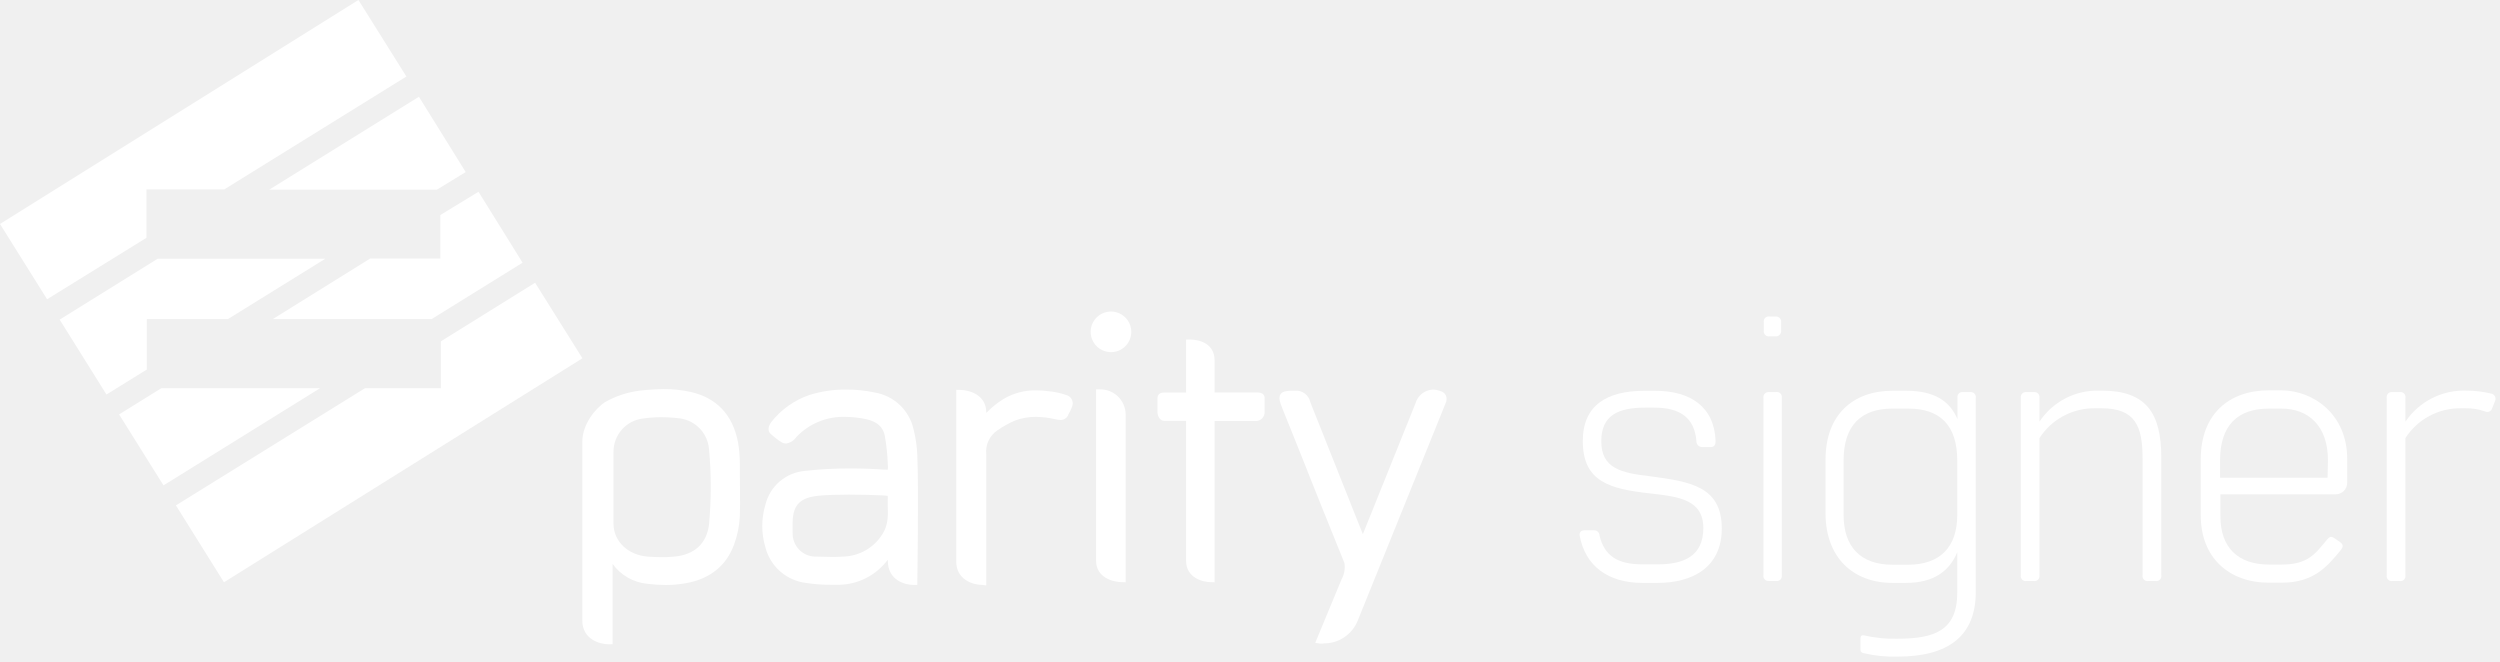
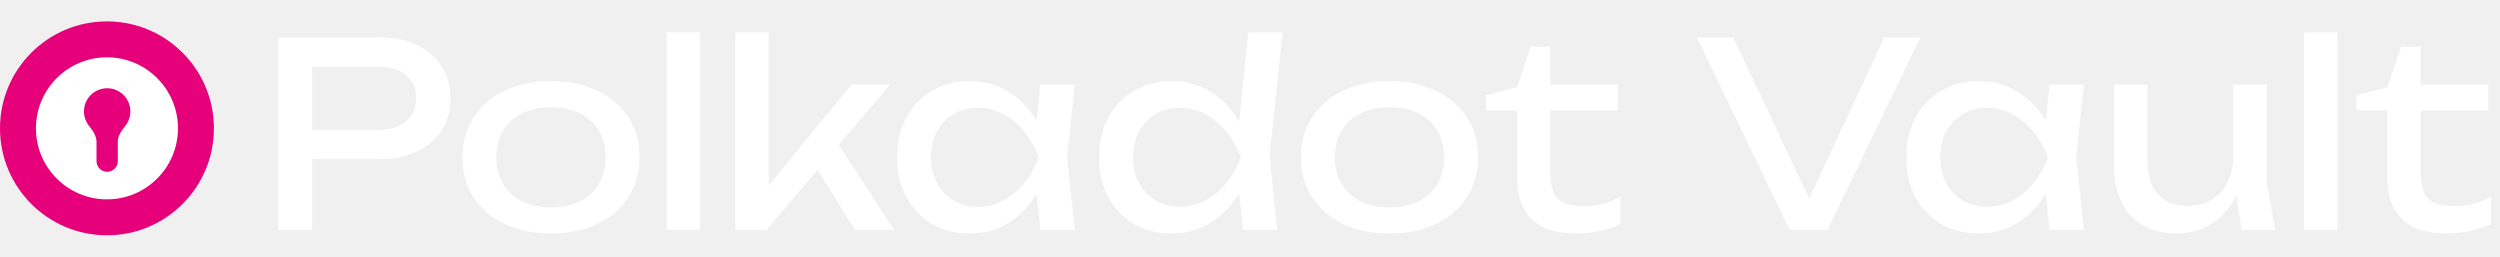
- <svg xmlns="http://www.w3.org/2000/svg" width="465" height="123" viewBox="0 0 465 123" fill="none">
-   <g clip-path="url(#clip0_73_1379)">
-     <path d="M123 77.6C121.866 77.6 120.733 77.68 119.61 77.84C118.085 78.018 116.679 78.753 115.664 79.905C114.648 81.058 114.095 82.544 114.11 84.08V97.4C114.11 100.67 116.79 103.25 120.49 103.53C121.33 103.59 122.19 103.63 123.01 103.63C123.768 103.647 124.526 103.617 125.28 103.54C129.11 103.24 131.46 101.13 131.88 97.54C132.309 92.883 132.309 88.197 131.88 83.54C131.766 82.122 131.173 80.784 130.199 79.747C129.225 78.71 127.928 78.034 126.52 77.83C125.353 77.679 124.177 77.602 123 77.6V77.6ZM113.24 119.84C111.54 119.84 108.31 118.91 108.31 115.4V82.18C108.31 78.83 110.83 75.92 112.52 74.8C114.541 73.653 116.772 72.922 119.08 72.65C120.538 72.482 122.003 72.388 123.47 72.37C125.151 72.359 126.828 72.537 128.47 72.9C133.34 74.02 136.29 77.19 137.26 82.22C137.491 83.507 137.608 84.812 137.61 86.12V87.38C137.61 90.22 137.7 93.15 137.61 96.04C137.52 97.834 137.159 99.604 136.54 101.29C135.08 105.23 132.08 107.66 127.62 108.47C126.356 108.698 125.074 108.812 123.79 108.81C122.67 108.807 121.551 108.733 120.44 108.59C119.154 108.474 117.908 108.083 116.786 107.443C115.665 106.803 114.694 105.929 113.94 104.88V119.82L113.24 119.84Z" fill="white" />
-     <path d="M246.17 119.7C245.937 119.72 245.703 119.72 245.47 119.7L244.63 119.57L249.56 107.69C250.06 106.775 250.233 105.717 250.05 104.69C247.05 97.35 244.25 90.28 241.37 83.06L238.56 76.06C238.05 74.81 237.76 73.92 238.19 73.31C238.62 72.7 239.56 72.67 240.84 72.67C241.499 72.612 242.156 72.798 242.687 73.192C243.218 73.587 243.585 74.162 243.72 74.81C244.4 76.5 252.06 95.81 253.49 99.36L263.28 75.02C263.483 74.311 263.903 73.683 264.48 73.224C265.057 72.765 265.763 72.498 266.5 72.46C267.022 72.471 267.538 72.579 268.02 72.78C268.38 72.881 268.685 73.118 268.872 73.441C269.059 73.765 269.112 74.148 269.02 74.51C269.02 74.51 269.02 74.61 269.02 74.66L252.56 115.38C252.057 116.667 251.17 117.769 250.02 118.537C248.87 119.304 247.512 119.699 246.13 119.67" fill="white" />
-     <path d="M157.91 92C155.77 92 153.83 92.06 152.43 92.19C148.87 92.51 147.5 93.84 147.43 97.11V99.11C147.411 99.673 147.504 100.234 147.703 100.761C147.901 101.288 148.202 101.771 148.587 102.182C148.973 102.592 149.436 102.923 149.949 103.154C150.463 103.385 151.017 103.513 151.58 103.53C151.7 103.54 151.82 103.54 151.94 103.53C152.94 103.53 153.78 103.59 154.56 103.59C155.34 103.59 156.2 103.59 156.94 103.52C158.386 103.467 159.797 103.06 161.048 102.335C162.3 101.61 163.355 100.588 164.12 99.36C165.2 97.72 165.2 95.91 165.12 94V93C165.14 92.747 165.14 92.493 165.12 92.24C164.846 92.19 164.568 92.16 164.29 92.15C162.5 92.06 160.14 92 157.91 92ZM169.91 108.8C168.26 108.8 165.14 107.87 165.14 104.34V104.11L165.06 104.2C164.013 105.582 162.668 106.71 161.126 107.501C159.584 108.292 157.883 108.726 156.15 108.77H154.62C153.053 108.782 151.488 108.668 149.94 108.43C148.154 108.218 146.474 107.47 145.121 106.285C143.768 105.099 142.806 103.533 142.36 101.79C141.59 99.216 141.59 96.474 142.36 93.9C142.769 92.199 143.706 90.671 145.038 89.535C146.369 88.4 148.026 87.715 149.77 87.58C152.573 87.27 155.39 87.12 158.21 87.13C160.35 87.13 162.5 87.21 164.32 87.35H164.74C164.869 87.37 165.001 87.37 165.13 87.35C165.173 87.018 165.173 86.682 165.13 86.35C165.07 84.552 164.88 82.76 164.56 80.99C164.23 79.41 163.13 78.42 161.19 77.99C159.91 77.701 158.602 77.55 157.29 77.54C155.583 77.476 153.881 77.778 152.3 78.424C150.719 79.071 149.293 80.048 148.12 81.29C147.9 81.615 147.615 81.89 147.283 82.099C146.95 82.307 146.578 82.444 146.19 82.5C145.912 82.498 145.639 82.422 145.4 82.28C144.63 81.801 143.912 81.241 143.26 80.61C142.9 80.25 142.72 79.48 143.49 78.46C145.321 76.144 147.784 74.408 150.58 73.46C152.777 72.773 155.068 72.436 157.37 72.46C159.171 72.447 160.969 72.632 162.73 73.01C164.469 73.307 166.081 74.114 167.361 75.328C168.641 76.542 169.531 78.109 169.92 79.83C170.327 81.437 170.562 83.083 170.62 84.74C170.9 91.17 170.62 107.98 170.62 108.14V108.79L169.91 108.8Z" fill="white" />
-     <path d="M182.7 108.79C181.02 108.79 177.86 107.88 177.86 104.42V72.52H178.52C180.22 72.52 183.44 73.39 183.44 76.69V76.75H183.5C184.44 75.782 185.494 74.933 186.64 74.22C188.494 73.116 190.623 72.558 192.78 72.61C193.516 72.61 194.251 72.66 194.98 72.76C196.125 72.86 197.254 73.102 198.34 73.48C198.746 73.586 199.094 73.848 199.308 74.21C199.522 74.572 199.583 75.003 199.48 75.41C199.461 75.481 199.438 75.552 199.41 75.62C199.231 76.147 198.99 76.651 198.69 77.12V77.2C198.567 77.47 198.371 77.7 198.123 77.862C197.875 78.025 197.586 78.115 197.29 78.12C196.926 78.103 196.564 78.049 196.21 77.96C195.059 77.691 193.882 77.55 192.7 77.54C191.333 77.519 189.974 77.764 188.7 78.26C187.606 78.737 186.561 79.32 185.58 80C184.852 80.472 184.268 81.135 183.89 81.916C183.513 82.697 183.357 83.567 183.44 84.43V108.89L182.7 108.79Z" fill="white" />
-     <path d="M208.71 108.28C207.04 108.28 203.87 107.45 203.87 104.28V72.42H204.55C205.169 72.405 205.784 72.513 206.361 72.736C206.938 72.959 207.465 73.294 207.913 73.721C208.361 74.148 208.72 74.66 208.97 75.226C209.22 75.792 209.356 76.401 209.37 77.02C209.38 77.086 209.38 77.154 209.37 77.22V108.3L208.71 108.28Z" fill="white" />
-     <path d="M225.25 108.28C223.64 108.28 220.61 107.45 220.61 104.28V78.28H216.56C215.73 78.28 215.29 77.35 215.29 76.68V74.08C215.29 73.39 215.71 73.01 216.56 73.01H220.61V63.15H221.27C222.88 63.15 225.92 63.75 225.92 67.08V73H233.82C234.98 73 235.22 73.55 235.22 74.07V76.7C235.215 77.09 235.071 77.464 234.814 77.758C234.558 78.051 234.205 78.243 233.82 78.3H225.92V108.3L225.25 108.28Z" fill="white" />
-     <path d="M206.61 65.5C205.864 65.494 205.136 65.267 204.518 64.848C203.901 64.43 203.421 63.837 203.139 63.146C202.858 62.455 202.787 61.696 202.936 60.964C203.086 60.233 203.448 59.562 203.978 59.037C204.508 58.511 205.181 58.154 205.914 58.011C206.646 57.867 207.404 57.944 208.093 58.231C208.782 58.518 209.371 59.002 209.785 59.623C210.199 60.244 210.42 60.974 210.42 61.72C210.421 62.219 210.323 62.714 210.132 63.175C209.941 63.636 209.66 64.055 209.305 64.406C208.951 64.758 208.53 65.036 208.067 65.224C207.605 65.411 207.109 65.505 206.61 65.5" fill="white" />
-     <path d="M320.25 98.3C320.25 105.61 314.7 108.42 308.32 108.42H305.5C299.07 108.42 294.89 105.25 293.83 99.7C293.69 99.07 294.04 98.63 294.75 98.63H296.51C296.762 98.629 297.005 98.724 297.19 98.894C297.376 99.065 297.49 99.299 297.51 99.55V99.61C298.42 103.41 300.88 104.97 305.51 104.97H308.33C313.09 104.97 316.82 103.5 316.82 98.22C316.82 92.94 312.26 92.38 307.05 91.79C299.46 90.96 294.4 89.65 294.4 82.03C294.4 75.35 298.91 72.69 305.86 72.69H307.86C314.39 72.69 318.86 75.63 319.1 82.03C319.1 82.73 318.9 83.16 318.1 83.16H316.6C316.316 83.16 316.044 83.047 315.843 82.847C315.643 82.646 315.53 82.374 315.53 82.09V82C315.17 77.78 312.58 75.82 307.73 75.82H306C300.94 75.82 297.84 77.28 297.84 82.06C297.84 87.13 301.5 87.97 307.05 88.6C314.29 89.59 320.25 90.42 320.25 98.3Z" fill="white" />
-     <path d="M329 72.92H330.34C330.461 72.9 330.584 72.904 330.704 72.932C330.823 72.96 330.936 73.011 331.035 73.083C331.134 73.154 331.219 73.245 331.283 73.349C331.347 73.453 331.391 73.569 331.41 73.69C331.43 73.789 331.43 73.891 331.41 73.99V106.99C331.437 107.136 331.427 107.287 331.383 107.429C331.339 107.571 331.261 107.7 331.155 107.805C331.05 107.911 330.921 107.989 330.779 108.033C330.637 108.077 330.486 108.087 330.34 108.06H329C328.86 108.074 328.718 108.056 328.587 108.006C328.455 107.957 328.336 107.878 328.239 107.776C328.143 107.673 328.071 107.55 328.029 107.416C327.988 107.281 327.978 107.139 328 107V74C327.982 73.879 327.987 73.756 328.016 73.637C328.045 73.519 328.098 73.407 328.17 73.308C328.243 73.21 328.334 73.127 328.438 73.064C328.543 73 328.659 72.958 328.78 72.94C328.852 72.925 328.926 72.918 329 72.92V72.92ZM329.14 58.87H330.21C330.453 58.844 330.697 58.908 330.896 59.05C331.095 59.192 331.235 59.402 331.29 59.64C331.3 59.74 331.3 59.84 331.29 59.94V61.49C331.312 61.736 331.243 61.981 331.095 62.178C330.947 62.376 330.732 62.512 330.49 62.56H329.14C329.019 62.58 328.896 62.576 328.776 62.548C328.657 62.52 328.544 62.469 328.445 62.397C328.346 62.326 328.261 62.235 328.197 62.131C328.133 62.027 328.089 61.911 328.07 61.79C328.05 61.691 328.05 61.589 328.07 61.49V59.94C328.026 59.7 328.08 59.452 328.218 59.252C328.357 59.051 328.57 58.914 328.81 58.87C328.926 58.849 329.044 58.849 329.16 58.87H329.14Z" fill="white" />
-     <path d="M367.49 74V110.13C367.49 118.21 362.49 122.13 352.94 122.13C350.835 122.196 348.73 121.984 346.68 121.5C346.27 121.44 346.05 121.22 346.05 120.87V118.73C346.05 118.31 346.27 118.09 346.68 118.17C348.731 118.649 350.835 118.861 352.94 118.8C359.76 118.8 364.05 117.32 364.05 110.23V102.72C362.57 106.24 359.68 108.42 354.49 108.42H352C344.69 108.42 339.55 103.71 339.55 95.48V85.48C339.55 77.11 344.69 72.68 352 72.68H354.53C359.72 72.68 362.61 74.51 364.09 77.95V74C364.069 73.88 364.071 73.756 364.098 73.637C364.125 73.518 364.175 73.405 364.246 73.306C364.316 73.206 364.406 73.121 364.51 73.057C364.614 72.993 364.729 72.949 364.85 72.93C364.952 72.91 365.058 72.91 365.16 72.93H366.5C366.741 72.908 366.981 72.981 367.168 73.135C367.356 73.288 367.475 73.509 367.5 73.75C367.506 73.833 367.503 73.917 367.49 74V74ZM364.05 95.79V85.64C364.05 79.1 360.83 76 354.98 76H351.98C346.14 76 342.91 79.16 342.91 85.64V95.77C342.91 101.77 346.13 105.04 351.98 105.04H354.98C360.81 105 364.05 101.81 364.05 95.77V95.79Z" fill="white" />
-     <path d="M402 85.08V107C402.027 107.146 402.017 107.297 401.973 107.439C401.929 107.581 401.851 107.71 401.745 107.815C401.64 107.921 401.511 107.999 401.369 108.043C401.227 108.087 401.076 108.097 400.93 108.07H399.59C399.444 108.097 399.293 108.087 399.151 108.043C399.009 107.999 398.88 107.921 398.775 107.815C398.669 107.71 398.591 107.581 398.547 107.439C398.503 107.297 398.493 107.146 398.52 107V85.3C398.52 79.18 397.12 75.94 390.86 75.94H389.67C387.618 75.911 385.593 76.405 383.786 77.376C381.978 78.347 380.448 79.763 379.34 81.49V107C379.36 107.121 379.356 107.244 379.328 107.364C379.3 107.483 379.249 107.596 379.177 107.695C379.106 107.794 379.015 107.879 378.911 107.943C378.807 108.007 378.691 108.051 378.57 108.07C378.471 108.09 378.369 108.09 378.27 108.07H376.94C376.82 108.091 376.696 108.089 376.577 108.062C376.458 108.035 376.345 107.985 376.246 107.914C376.146 107.844 376.062 107.754 375.997 107.65C375.933 107.546 375.889 107.431 375.87 107.31C375.85 107.208 375.85 107.102 375.87 107V74C375.852 73.878 375.857 73.753 375.887 73.633C375.917 73.513 375.97 73.401 376.043 73.301C376.117 73.202 376.209 73.118 376.315 73.054C376.421 72.99 376.538 72.948 376.66 72.93H378.27C378.392 72.912 378.517 72.917 378.637 72.947C378.757 72.977 378.869 73.03 378.969 73.103C379.068 73.177 379.152 73.269 379.216 73.375C379.279 73.481 379.322 73.598 379.34 73.72C379.35 73.813 379.35 73.907 379.34 74V78.43C380.538 76.618 382.174 75.139 384.098 74.13C386.021 73.121 388.169 72.615 390.34 72.66H390.91C399.19 72.64 402 76.86 402 85.08Z" fill="white" />
-     <path d="M436.58 85.36V89.79C436.581 90.072 436.527 90.351 436.42 90.612C436.313 90.873 436.156 91.11 435.957 91.31C435.758 91.51 435.522 91.668 435.261 91.776C435.001 91.884 434.722 91.94 434.44 91.94H413V96.08C413 101.78 416.21 105.01 422.07 105.01H424.38C429.3 105.01 430.64 103.01 432.82 100.38C433.31 99.81 433.59 99.67 434.29 100.16L435.21 100.8C435.91 101.29 435.84 101.71 435.42 102.27C432.89 105.36 430.35 108.38 424.42 108.38H422C414.61 108.38 409.34 103.74 409.34 95.88V85.4C409.34 77.03 414.61 72.6 422 72.6H424.31C430.4 72.64 436.58 77.14 436.58 85.36ZM433 85.64C433 79.1 429.27 76 424.35 76H422C416.15 76 412.93 79.16 412.93 85.64V88.86H432.93L433 85.64Z" fill="white" />
-     <path d="M462.16 76.51C461.009 76.111 459.798 75.918 458.58 75.94H457.73C455.678 75.911 453.653 76.405 451.846 77.376C450.038 78.347 448.508 79.763 447.4 81.49V107C447.427 107.146 447.417 107.297 447.373 107.439C447.329 107.581 447.251 107.71 447.145 107.815C447.04 107.921 446.911 107.999 446.769 108.043C446.627 108.087 446.476 108.097 446.33 108.07H445C444.854 108.097 444.703 108.087 444.561 108.043C444.419 107.999 444.29 107.921 444.185 107.815C444.079 107.71 444.001 107.581 443.957 107.439C443.913 107.297 443.903 107.146 443.93 107V74C443.91 73.879 443.914 73.755 443.942 73.636C443.97 73.517 444.021 73.404 444.093 73.305C444.164 73.206 444.255 73.121 444.359 73.057C444.463 72.993 444.579 72.949 444.7 72.93C444.799 72.91 444.901 72.91 445 72.93H446.34C446.461 72.91 446.584 72.914 446.704 72.942C446.823 72.97 446.936 73.021 447.035 73.093C447.134 73.164 447.219 73.255 447.283 73.359C447.347 73.463 447.391 73.579 447.41 73.7C447.43 73.799 447.43 73.901 447.41 74V78.43C448.669 76.565 450.386 75.055 452.396 74.045C454.406 73.034 456.642 72.558 458.89 72.66C460.43 72.67 461.964 72.861 463.46 73.23C463.701 73.304 463.906 73.467 464.032 73.686C464.158 73.905 464.197 74.164 464.14 74.41C464.128 74.461 464.111 74.512 464.09 74.56L463.52 76C463.438 76.231 463.269 76.421 463.047 76.528C462.826 76.635 462.572 76.65 462.34 76.57C462.278 76.556 462.218 76.536 462.16 76.51V76.51Z" fill="white" />
-     <path d="M66.67 0L0 41.66L8.76 55.66L27.24 44.23V35.23H41.71L75.59 14.23L66.67 0ZM77.92 18L50.08 35.28H81.26L86.62 32L77.92 18ZM89 35.67L81.9 40V48.09H68.85L50.74 59.35H80.28L97.2 48.86L89 35.67ZM29.32 48.13L11.1 59.45L19.8 73.38L27.31 68.73V59.35H42.39L60.5 48.13H29.32ZM99.53 52.59L82 63.49V72.21H67.88L32.72 94L41.66 108.3L108.33 66.64L99.53 52.59ZM30 72.21L22.15 77.08L30.41 90.28L59.52 72.21H30Z" fill="white" />
-   </g>
-   <defs>
-     <clipPath id="clip0_73_1379">
-       <rect width="464.16" height="122.13" fill="white" />
-     </clipPath>
-   </defs>
+ <svg xmlns="http://www.w3.org/2000/svg" width="935" height="96" viewBox="0 0 935 96" fill="none">
+   <rect y="8" width="80" height="80" rx="40" fill="#E6007A" />
+   <path fill-rule="evenodd" clip-rule="evenodd" d="M40 74.562C54.67 74.562 66.562 62.67 66.562 48C66.562 33.33 54.67 21.438 40 21.438C25.33 21.438 13.438 33.33 13.438 48C13.438 62.67 25.33 74.562 40 74.562ZM46.861 47.076C45.463 48.828 44.062 50.783 44.062 53.025V60.266C44.062 62.466 42.279 64.25 40.078 64.25C37.878 64.25 36.094 62.466 36.094 60.266V53.025C36.094 50.783 34.694 48.828 33.296 47.076C32.113 45.594 31.406 43.715 31.406 41.672C31.406 36.883 35.289 33 40.078 33C44.867 33 48.75 36.883 48.75 41.672C48.75 43.715 48.043 45.594 46.861 47.076Z" fill="white" />
+   <path d="M142.176 14C147.456 14 152.08 14.96 156.048 16.88C160.016 18.8 163.072 21.488 165.216 24.944C167.392 28.368 168.48 32.304 168.48 36.752C168.48 41.2 167.392 45.152 165.216 48.608C163.072 52.032 160.016 54.704 156.048 56.624C152.08 58.544 147.456 59.504 142.176 59.504H116.736V86H104.064V14H142.176ZM141.696 48.56C144.544 48.56 147.008 48.08 149.088 47.12C151.2 46.16 152.816 44.8 153.936 43.04C155.056 41.248 155.616 39.152 155.616 36.752C155.616 34.352 155.056 32.272 153.936 30.512C152.816 28.72 151.2 27.344 149.088 26.384C147.008 25.424 144.544 24.944 141.696 24.944H116.736V48.56H141.696ZM206.078 87.344C199.55 87.344 193.774 86.16 188.75 83.792C183.758 81.392 179.87 78.032 177.086 73.712C174.334 69.392 172.958 64.432 172.958 58.832C172.958 53.232 174.334 48.272 177.086 43.952C179.87 39.632 183.758 36.288 188.75 33.92C193.774 31.52 199.55 30.32 206.078 30.32C212.606 30.32 218.366 31.52 223.358 33.92C228.382 36.288 232.27 39.632 235.022 43.952C237.806 48.272 239.198 53.232 239.198 58.832C239.198 64.432 237.806 69.392 235.022 73.712C232.27 78.032 228.382 81.392 223.358 83.792C218.366 86.16 212.606 87.344 206.078 87.344ZM206.078 77.552C210.238 77.552 213.854 76.8 216.926 75.296C219.998 73.76 222.366 71.584 224.03 68.768C225.694 65.952 226.526 62.64 226.526 58.832C226.526 55.056 225.694 51.76 224.03 48.944C222.366 46.128 219.998 43.952 216.926 42.416C213.854 40.88 210.238 40.112 206.078 40.112C201.918 40.112 198.302 40.88 195.23 42.416C192.158 43.952 189.79 46.128 188.126 48.944C186.462 51.76 185.63 55.056 185.63 58.832C185.63 62.64 186.462 65.952 188.126 68.768C189.79 71.584 192.158 73.76 195.23 75.296C198.302 76.8 201.918 77.552 206.078 77.552ZM249.343 86V12.08H261.823V86H249.343ZM313.67 54.224L334.454 86H319.766L305.75 63.536L286.646 86H275.03V12.08H287.51V69.344L318.422 31.664H332.822L313.67 54.224ZM401.957 31.664L399.077 58.832L401.957 86H389.093L387.701 72.512C384.885 77.184 381.317 80.832 376.997 83.456C372.677 86.048 367.909 87.344 362.693 87.344C357.445 87.344 352.757 86.16 348.629 83.792C344.501 81.392 341.285 78.032 338.981 73.712C336.677 69.392 335.525 64.432 335.525 58.832C335.525 53.232 336.677 48.272 338.981 43.952C341.285 39.632 344.501 36.288 348.629 33.92C352.757 31.52 357.445 30.32 362.693 30.32C367.941 30.32 372.709 31.616 376.997 34.208C381.317 36.8 384.885 40.432 387.701 45.104L389.093 31.664H401.957ZM365.669 77.36C369.029 77.36 372.181 76.592 375.125 75.056C378.101 73.488 380.725 71.312 382.997 68.528C385.301 65.744 387.141 62.512 388.517 58.832C387.141 55.184 385.301 51.968 382.997 49.184C380.725 46.4 378.101 44.224 375.125 42.656C372.181 41.088 369.029 40.304 365.669 40.304C362.309 40.304 359.301 41.104 356.645 42.704C353.989 44.272 351.909 46.464 350.405 49.28C348.933 52.064 348.197 55.248 348.197 58.832C348.197 62.416 348.933 65.616 350.405 68.432C351.909 71.248 353.989 73.44 356.645 75.008C359.301 76.576 362.309 77.36 365.669 77.36ZM479.728 12.08L474.832 58.064L477.616 86H464.848L463.456 72.176C460.64 76.976 457.056 80.704 452.704 83.36C448.352 86.016 443.536 87.344 438.256 87.344C433.008 87.344 428.32 86.16 424.192 83.792C420.064 81.392 416.848 78.032 414.544 73.712C412.24 69.392 411.088 64.432 411.088 58.832C411.088 53.232 412.24 48.272 414.544 43.952C416.848 39.632 420.064 36.288 424.192 33.92C428.32 31.52 433.008 30.32 438.256 30.32C443.568 30.32 448.384 31.648 452.704 34.304C457.056 36.928 460.64 40.64 463.456 45.44L466.864 12.08H479.728ZM441.232 77.36C444.592 77.36 447.744 76.592 450.688 75.056C453.664 73.488 456.288 71.312 458.56 68.528C460.864 65.744 462.704 62.512 464.08 58.832C462.704 55.184 460.864 51.968 458.56 49.184C456.288 46.4 453.664 44.224 450.688 42.656C447.744 41.088 444.592 40.304 441.232 40.304C437.872 40.304 434.864 41.104 432.208 42.704C429.552 44.272 427.472 46.464 425.968 49.28C424.496 52.064 423.76 55.248 423.76 58.832C423.76 62.416 424.496 65.616 425.968 68.432C427.472 71.248 429.552 73.44 432.208 75.008C434.864 76.576 437.872 77.36 441.232 77.36ZM519.672 87.344C513.144 87.344 507.368 86.16 502.344 83.792C497.352 81.392 493.464 78.032 490.68 73.712C487.928 69.392 486.552 64.432 486.552 58.832C486.552 53.232 487.928 48.272 490.68 43.952C493.464 39.632 497.352 36.288 502.344 33.92C507.368 31.52 513.144 30.32 519.672 30.32C526.2 30.32 531.96 31.52 536.952 33.92C541.976 36.288 545.864 39.632 548.616 43.952C551.4 48.272 552.792 53.232 552.792 58.832C552.792 64.432 551.4 69.392 548.616 73.712C545.864 78.032 541.976 81.392 536.952 83.792C531.96 86.16 526.2 87.344 519.672 87.344ZM519.672 77.552C523.832 77.552 527.448 76.8 530.52 75.296C533.592 73.76 535.96 71.584 537.624 68.768C539.288 65.952 540.12 62.64 540.12 58.832C540.12 55.056 539.288 51.76 537.624 48.944C535.96 46.128 533.592 43.952 530.52 42.416C527.448 40.88 523.832 40.112 519.672 40.112C515.512 40.112 511.896 40.88 508.824 42.416C505.752 43.952 503.384 46.128 501.72 48.944C500.056 51.76 499.224 55.056 499.224 58.832C499.224 62.64 500.056 65.952 501.72 68.768C503.384 71.584 505.752 73.76 508.824 75.296C511.896 76.8 515.512 77.552 519.672 77.552ZM555.761 41.264V35.6L567.377 32.624L572.561 17.456H579.857V31.664H605.105V41.264H579.857V64.784C579.857 67.824 580.273 70.24 581.105 72.032C581.969 73.824 583.297 75.12 585.089 75.92C586.913 76.688 589.329 77.072 592.337 77.072C595.089 77.072 597.553 76.784 599.729 76.208C601.905 75.6 604.017 74.704 606.065 73.52V83.792C604.209 84.752 601.761 85.584 598.721 86.288C595.681 86.992 592.657 87.344 589.649 87.344C582.001 87.344 576.369 85.52 572.753 81.872C569.169 78.192 567.377 73.136 567.377 66.704V41.264H555.761ZM676.658 74.288L704.69 14H718.226L683.474 86H669.362L634.61 14H648.242L676.658 74.288ZM779.395 31.664L776.515 58.832L779.395 86H766.531L765.139 72.512C762.323 77.184 758.755 80.832 754.435 83.456C750.115 86.048 745.347 87.344 740.131 87.344C734.883 87.344 730.195 86.16 726.067 83.792C721.939 81.392 718.723 78.032 716.419 73.712C714.115 69.392 712.963 64.432 712.963 58.832C712.963 53.232 714.115 48.272 716.419 43.952C718.723 39.632 721.939 36.288 726.067 33.92C730.195 31.52 734.883 30.32 740.131 30.32C745.379 30.32 750.147 31.616 754.435 34.208C758.755 36.8 762.323 40.432 765.139 45.104L766.531 31.664H779.395ZM743.107 77.36C746.467 77.36 749.619 76.592 752.563 75.056C755.539 73.488 758.163 71.312 760.435 68.528C762.739 65.744 764.579 62.512 765.955 58.832C764.579 55.184 762.739 51.968 760.435 49.184C758.163 46.4 755.539 44.224 752.563 42.656C749.619 41.088 746.467 40.304 743.107 40.304C739.747 40.304 736.739 41.104 734.083 42.704C731.427 44.272 729.347 46.464 727.843 49.28C726.371 52.064 725.635 55.248 725.635 58.832C725.635 62.416 726.371 65.616 727.843 68.432C729.347 71.248 731.427 73.44 734.083 75.008C736.739 76.576 739.747 77.36 743.107 77.36ZM850.925 86H838.445L836.333 73.04C834.189 77.584 831.181 81.104 827.309 83.6C823.437 86.096 819.053 87.344 814.157 87.344C809.197 87.344 804.957 86.336 801.437 84.32C797.917 82.272 795.229 79.328 793.373 75.488C791.549 71.648 790.637 67.056 790.637 61.712V31.664H803.117V59.792C803.117 65.392 804.397 69.664 806.957 72.608C809.549 75.52 813.293 76.976 818.189 76.976C821.645 76.976 824.653 76.208 827.213 74.672C829.805 73.104 831.789 70.912 833.165 68.096C834.573 65.248 835.277 61.936 835.277 58.16V31.664H847.757V68.336L850.925 86ZM861.718 86V12.08H874.198V86H861.718ZM881.261 41.264V35.6L892.877 32.624L898.061 17.456H905.357V31.664H930.605V41.264H905.357V64.784C905.357 67.824 905.773 70.24 906.605 72.032C907.469 73.824 908.797 75.12 910.589 75.92C912.413 76.688 914.829 77.072 917.837 77.072C920.589 77.072 923.053 76.784 925.229 76.208C927.405 75.6 929.517 74.704 931.565 73.52V83.792C929.709 84.752 927.261 85.584 924.221 86.288C921.181 86.992 918.157 87.344 915.149 87.344C907.501 87.344 901.869 85.52 898.253 81.872C894.669 78.192 892.877 73.136 892.877 66.704V41.264H881.261Z" fill="white" />
</svg>
